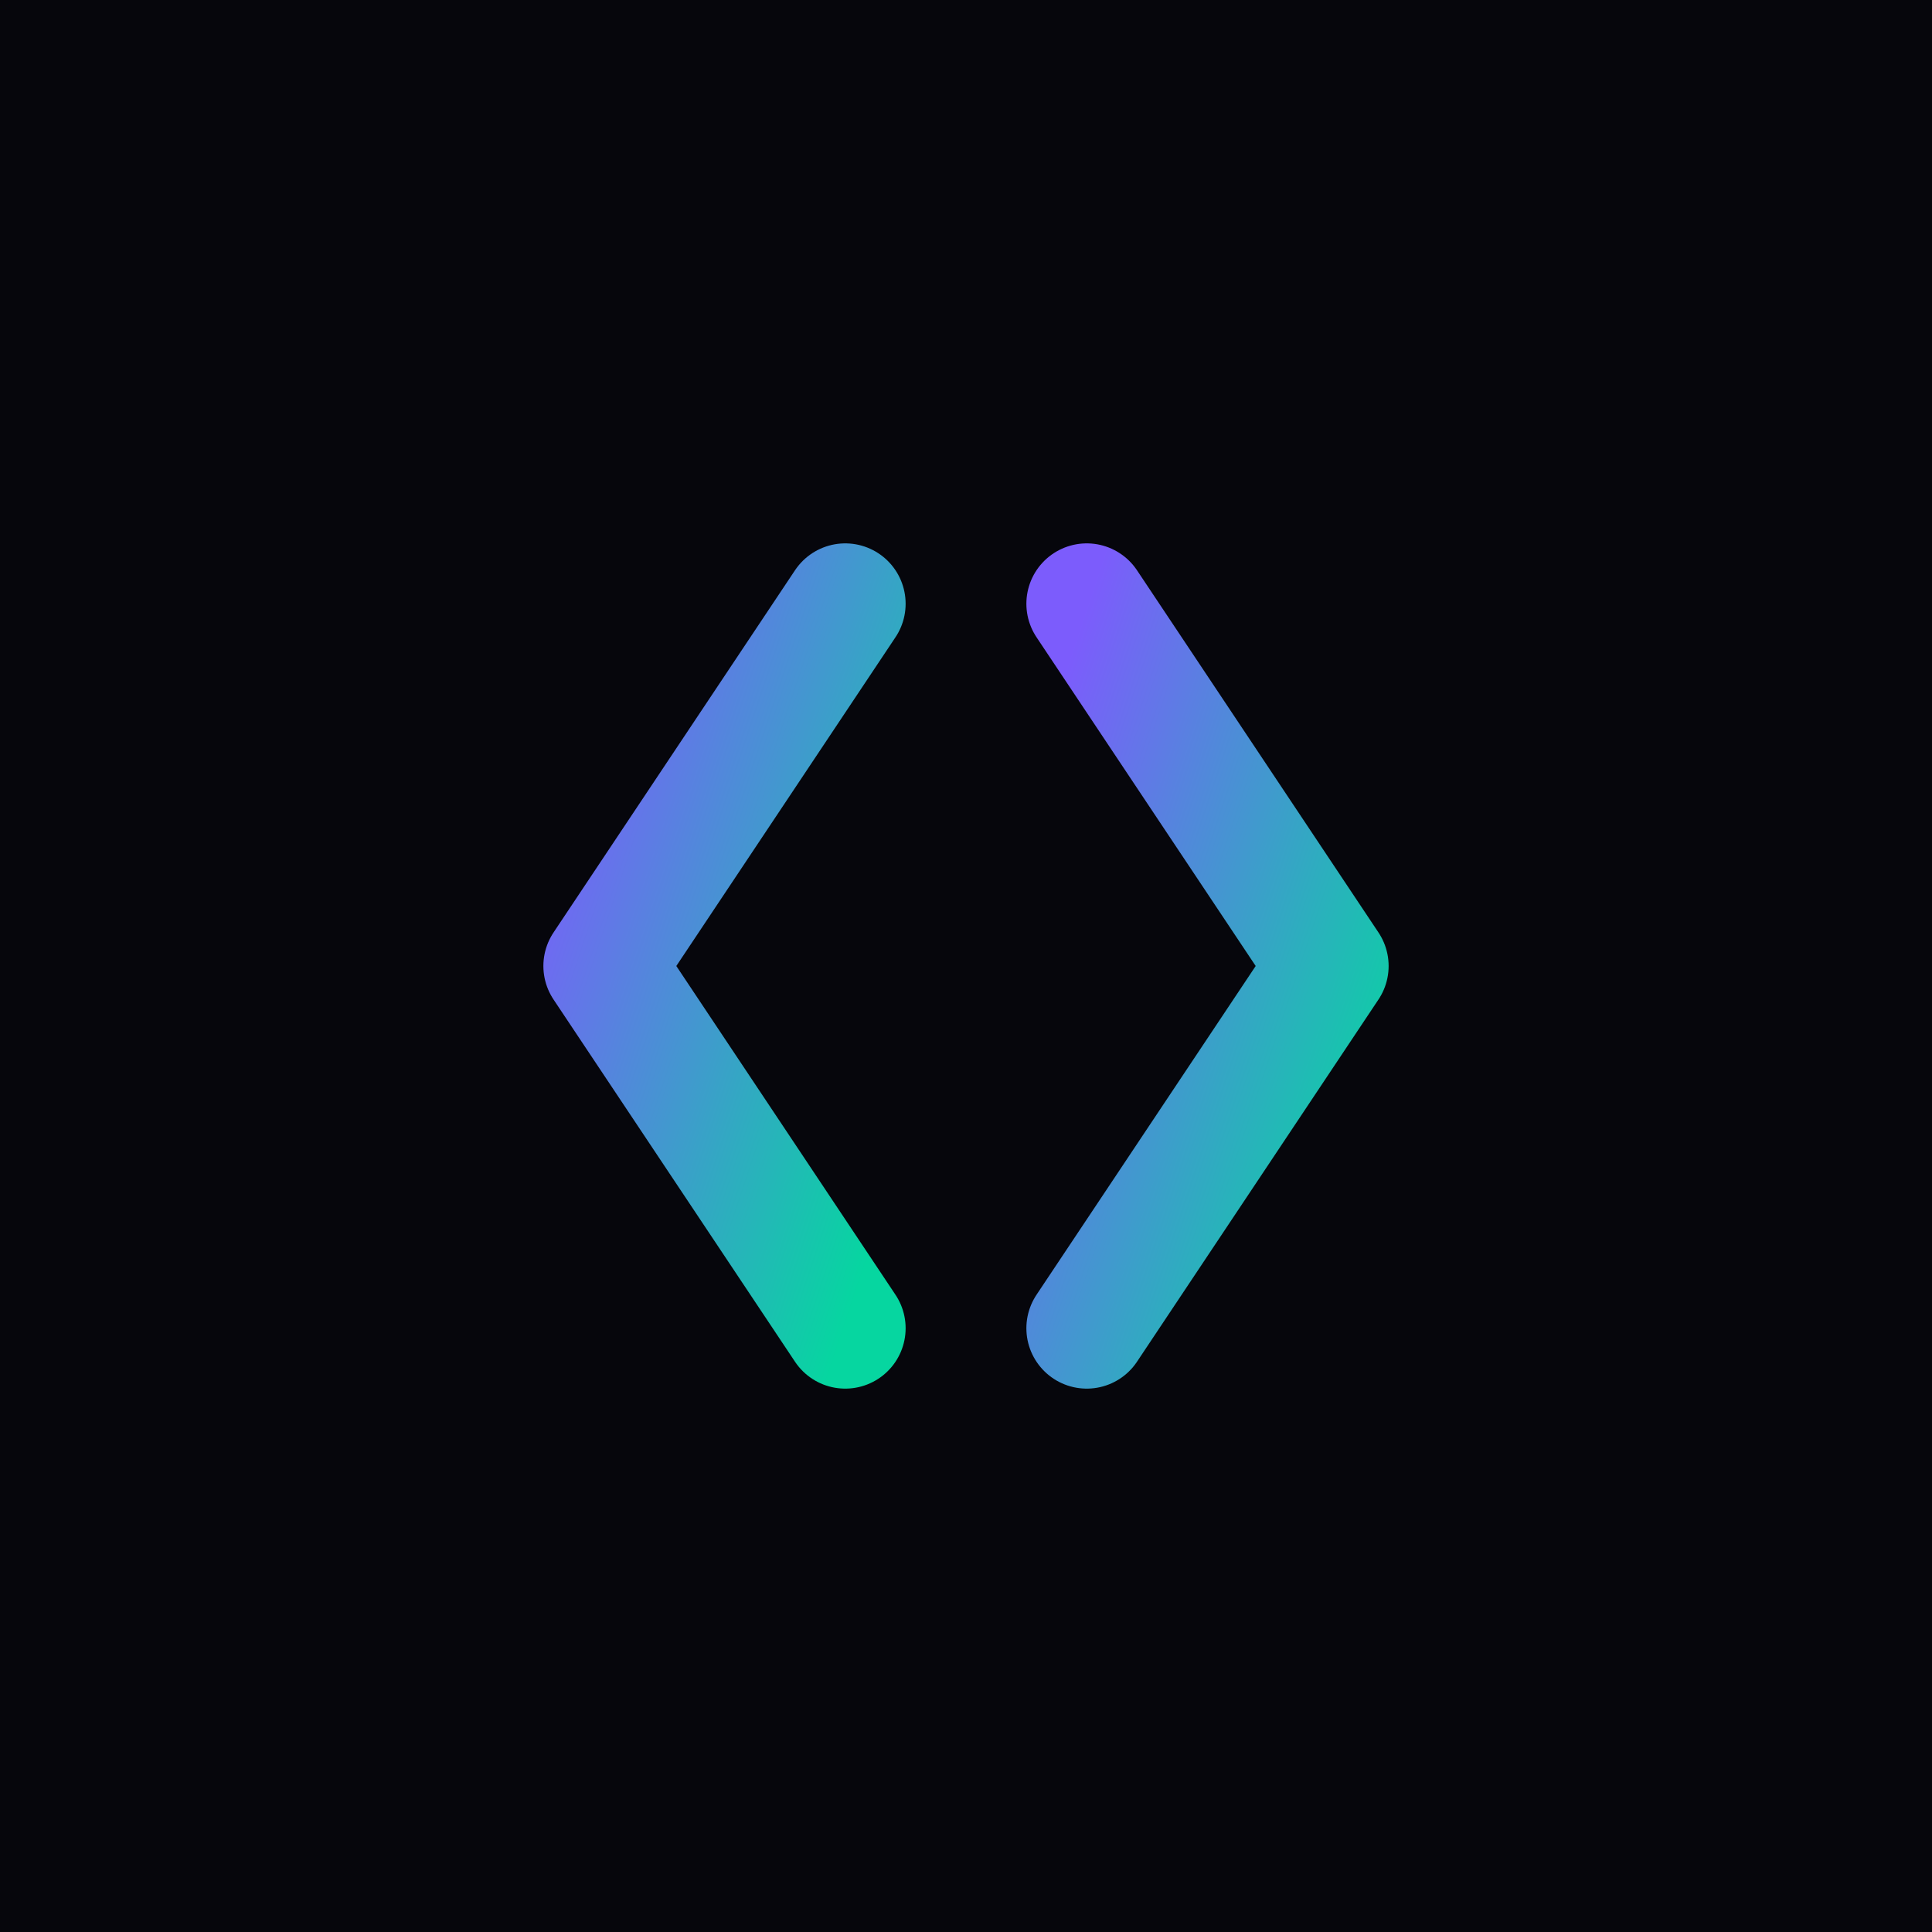
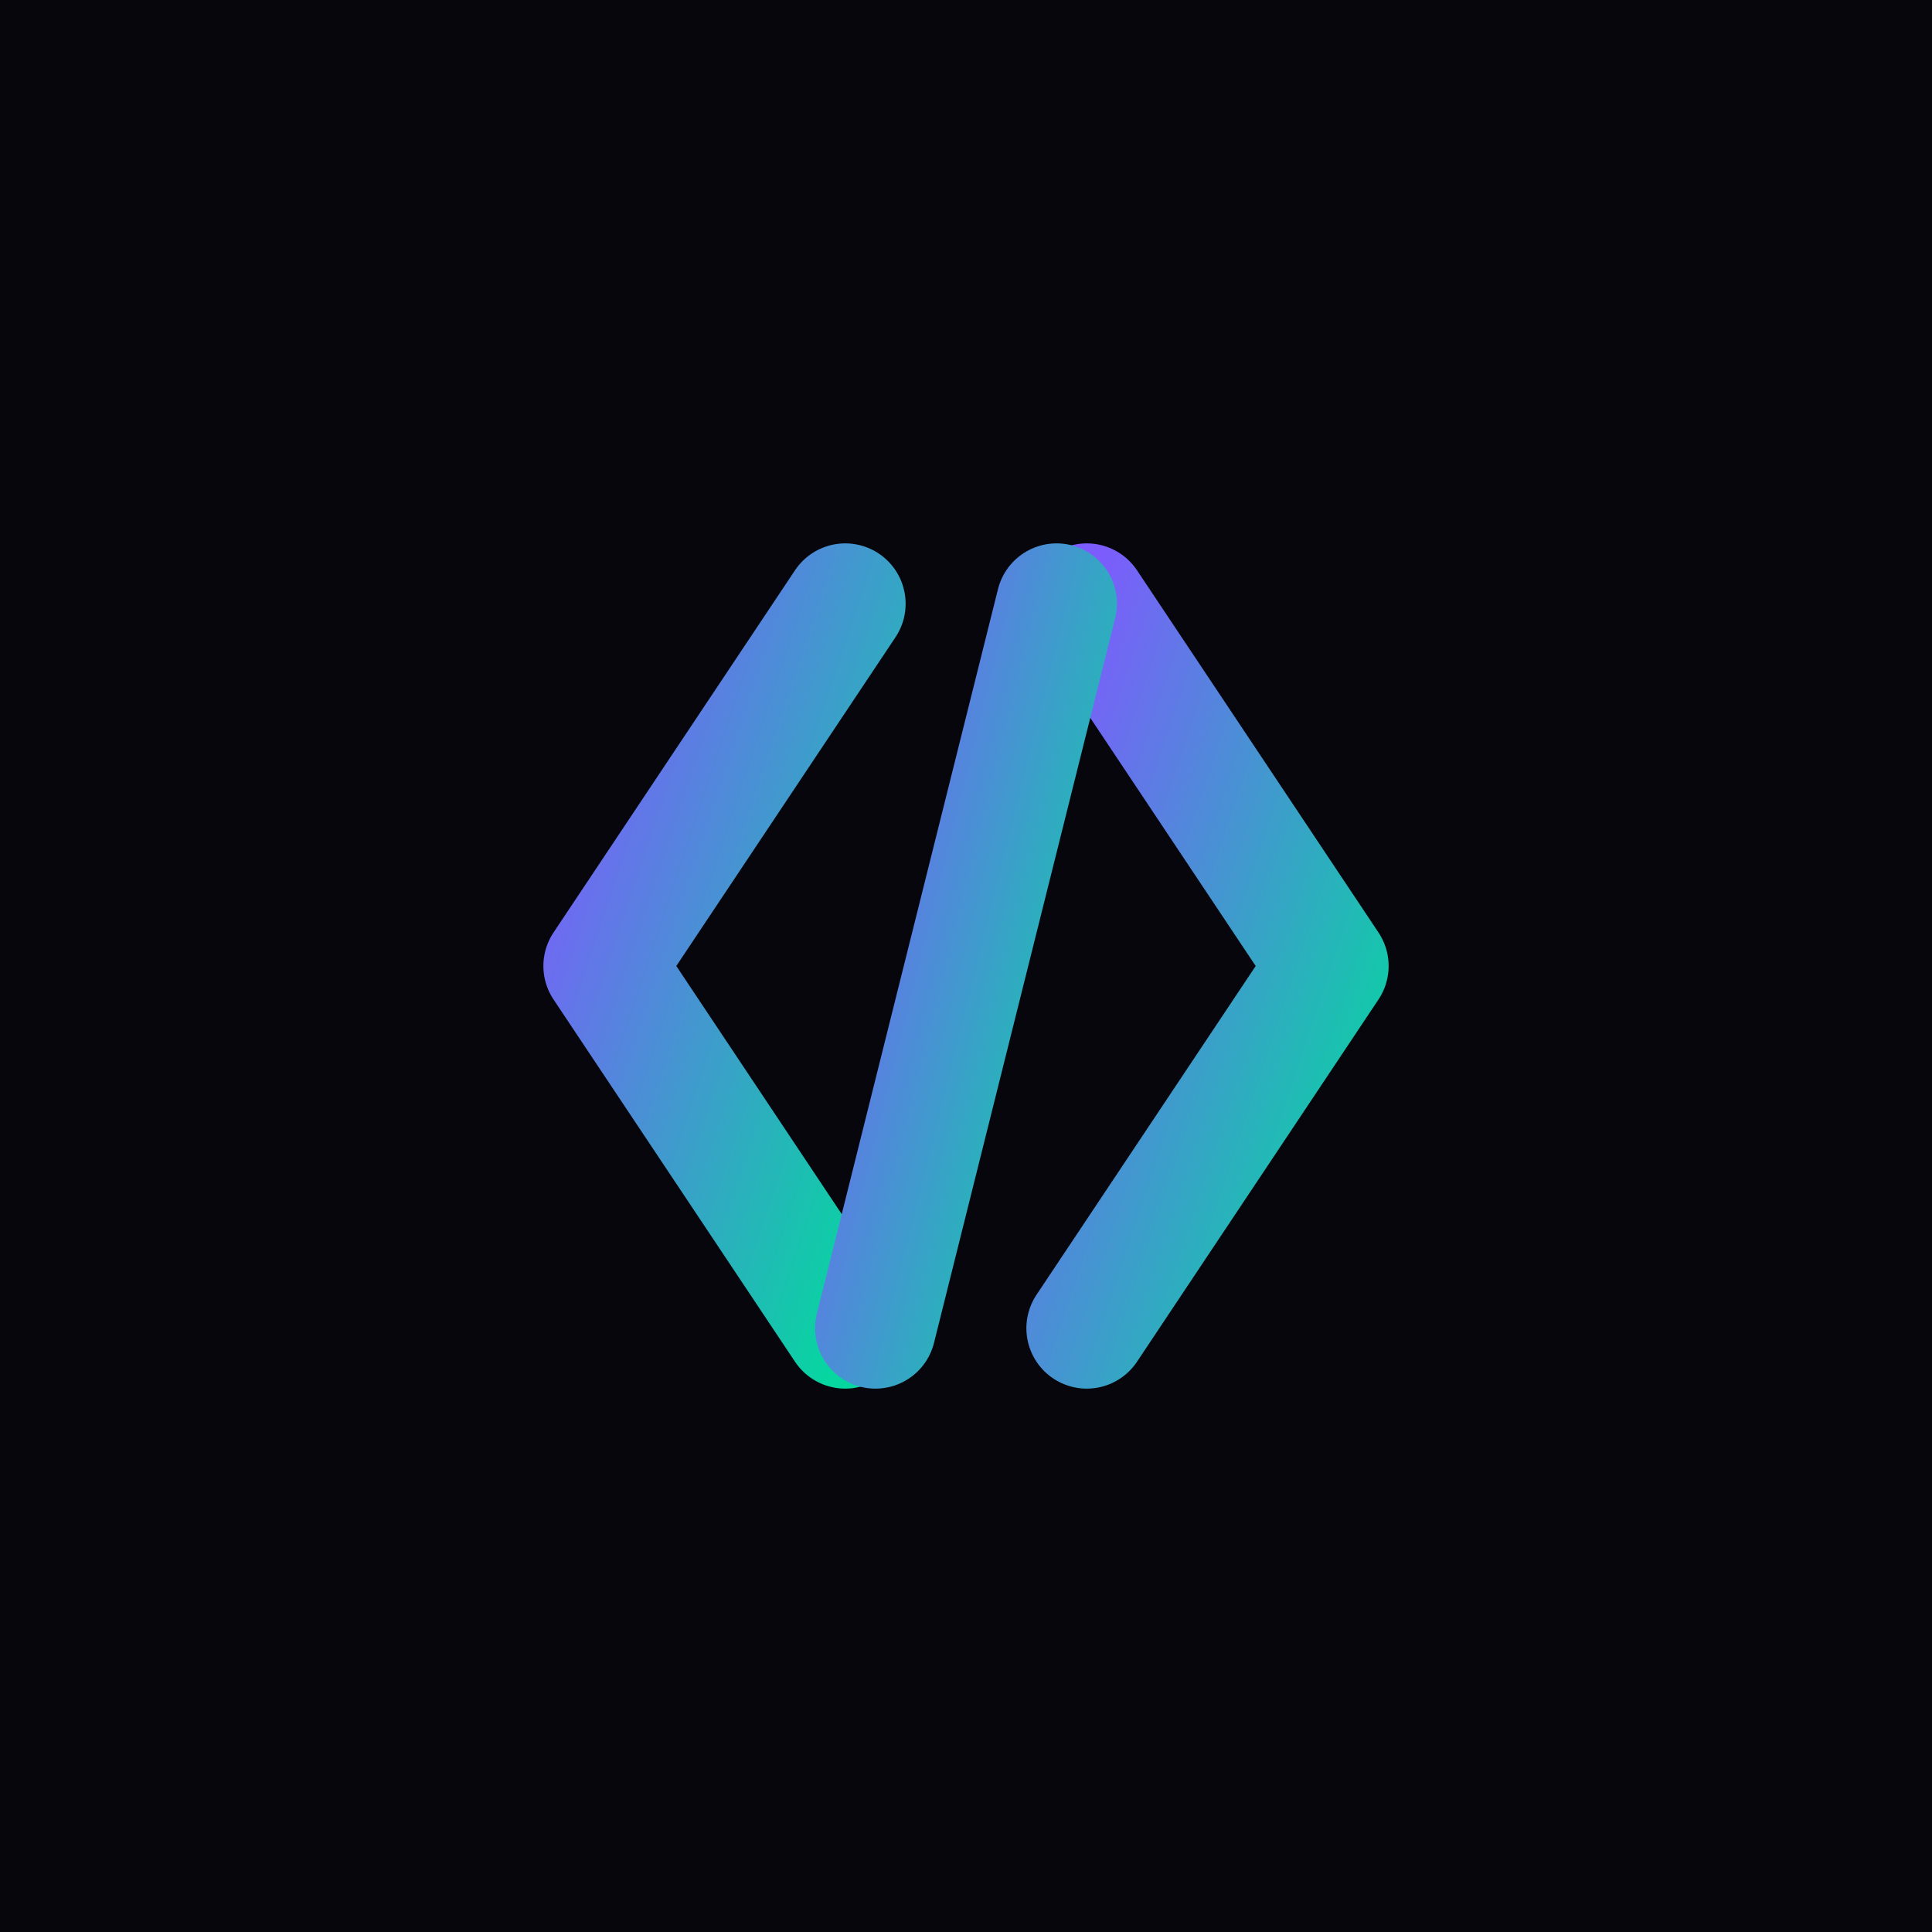
<svg xmlns="http://www.w3.org/2000/svg" viewBox="0 0 256 256">
  <defs>
    <linearGradient id="grad" x1="0" y1="0" x2="1" y2="1">
      <stop offset="0%" stop-color="#7c5cfc" />
      <stop offset="100%" stop-color="#06d6a0" />
    </linearGradient>
  </defs>
  <rect width="256" height="256" fill="#06060c" />
  <g transform="translate(64, 64) scale(2)" fill="none" stroke="url(#grad)" stroke-width="8" stroke-linecap="round" stroke-linejoin="round">
    <polyline points="24 8 8 32 24 56" />
    <polyline points="40 8 56 32 40 56" />
-     <line x1="32" y1="8" x2="32" y2="56" />
+     <line x1="38" y1="8" x2="26" y2="56" />
  </g>
</svg>
